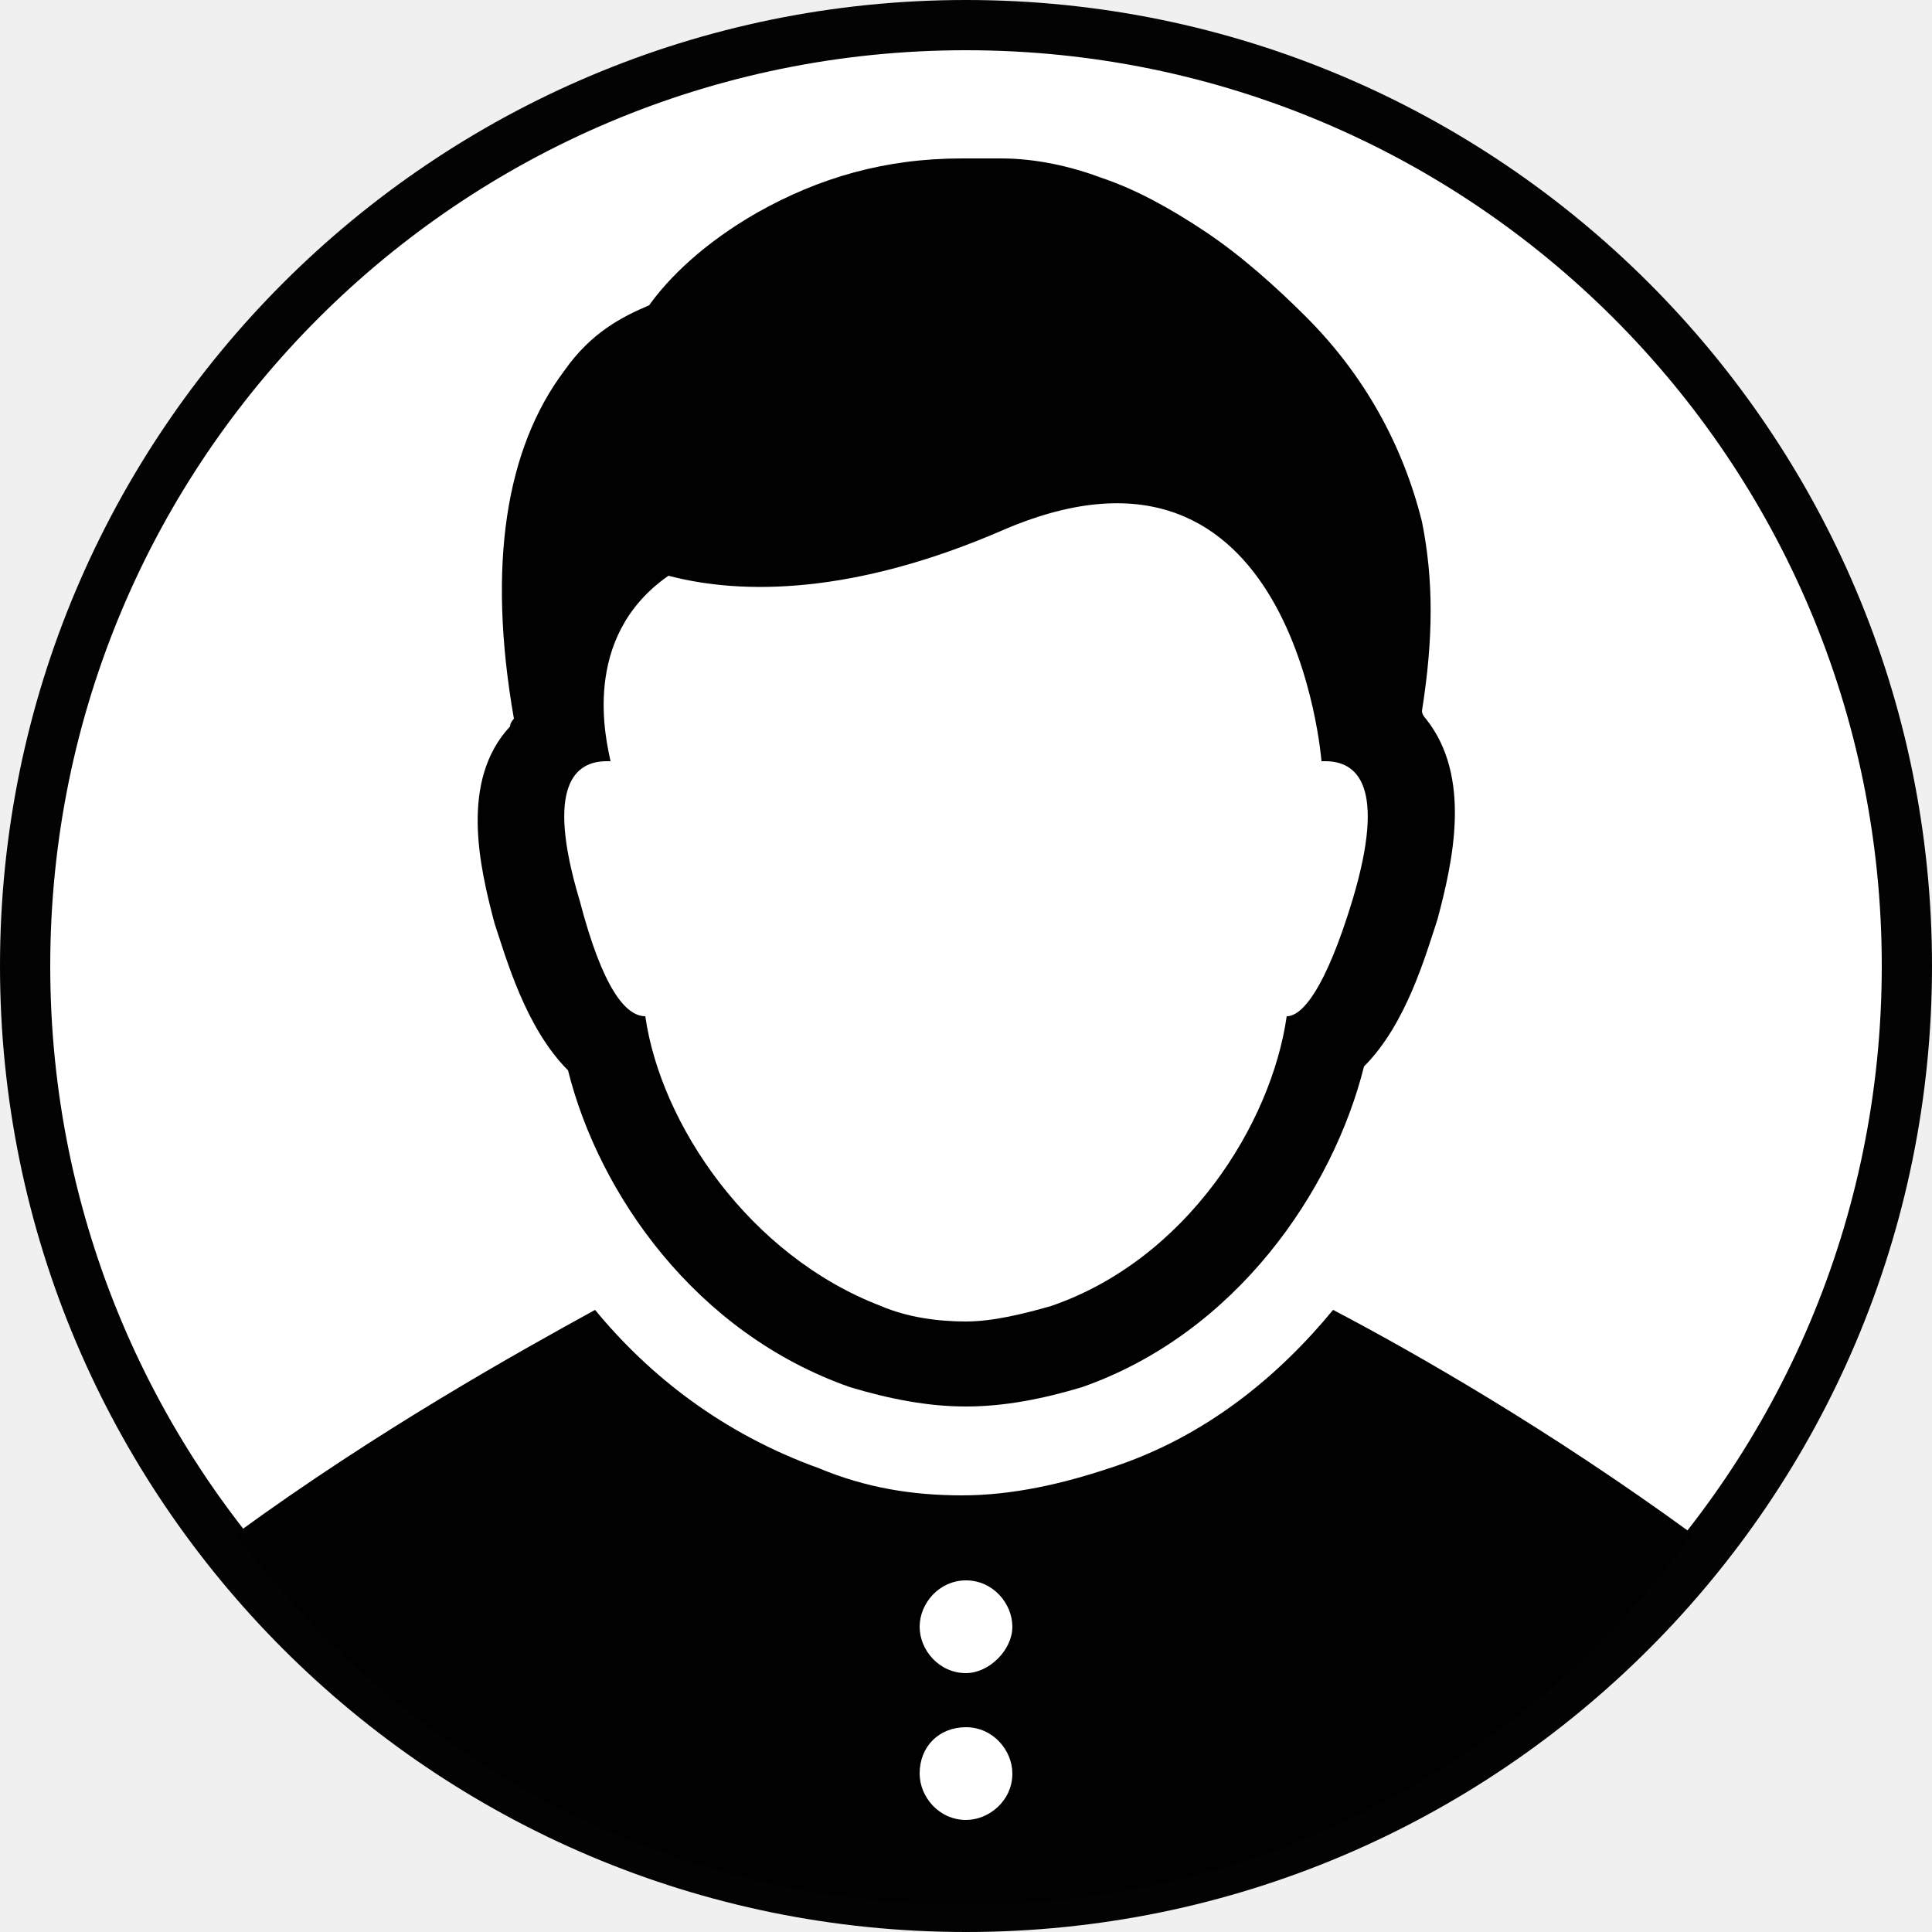
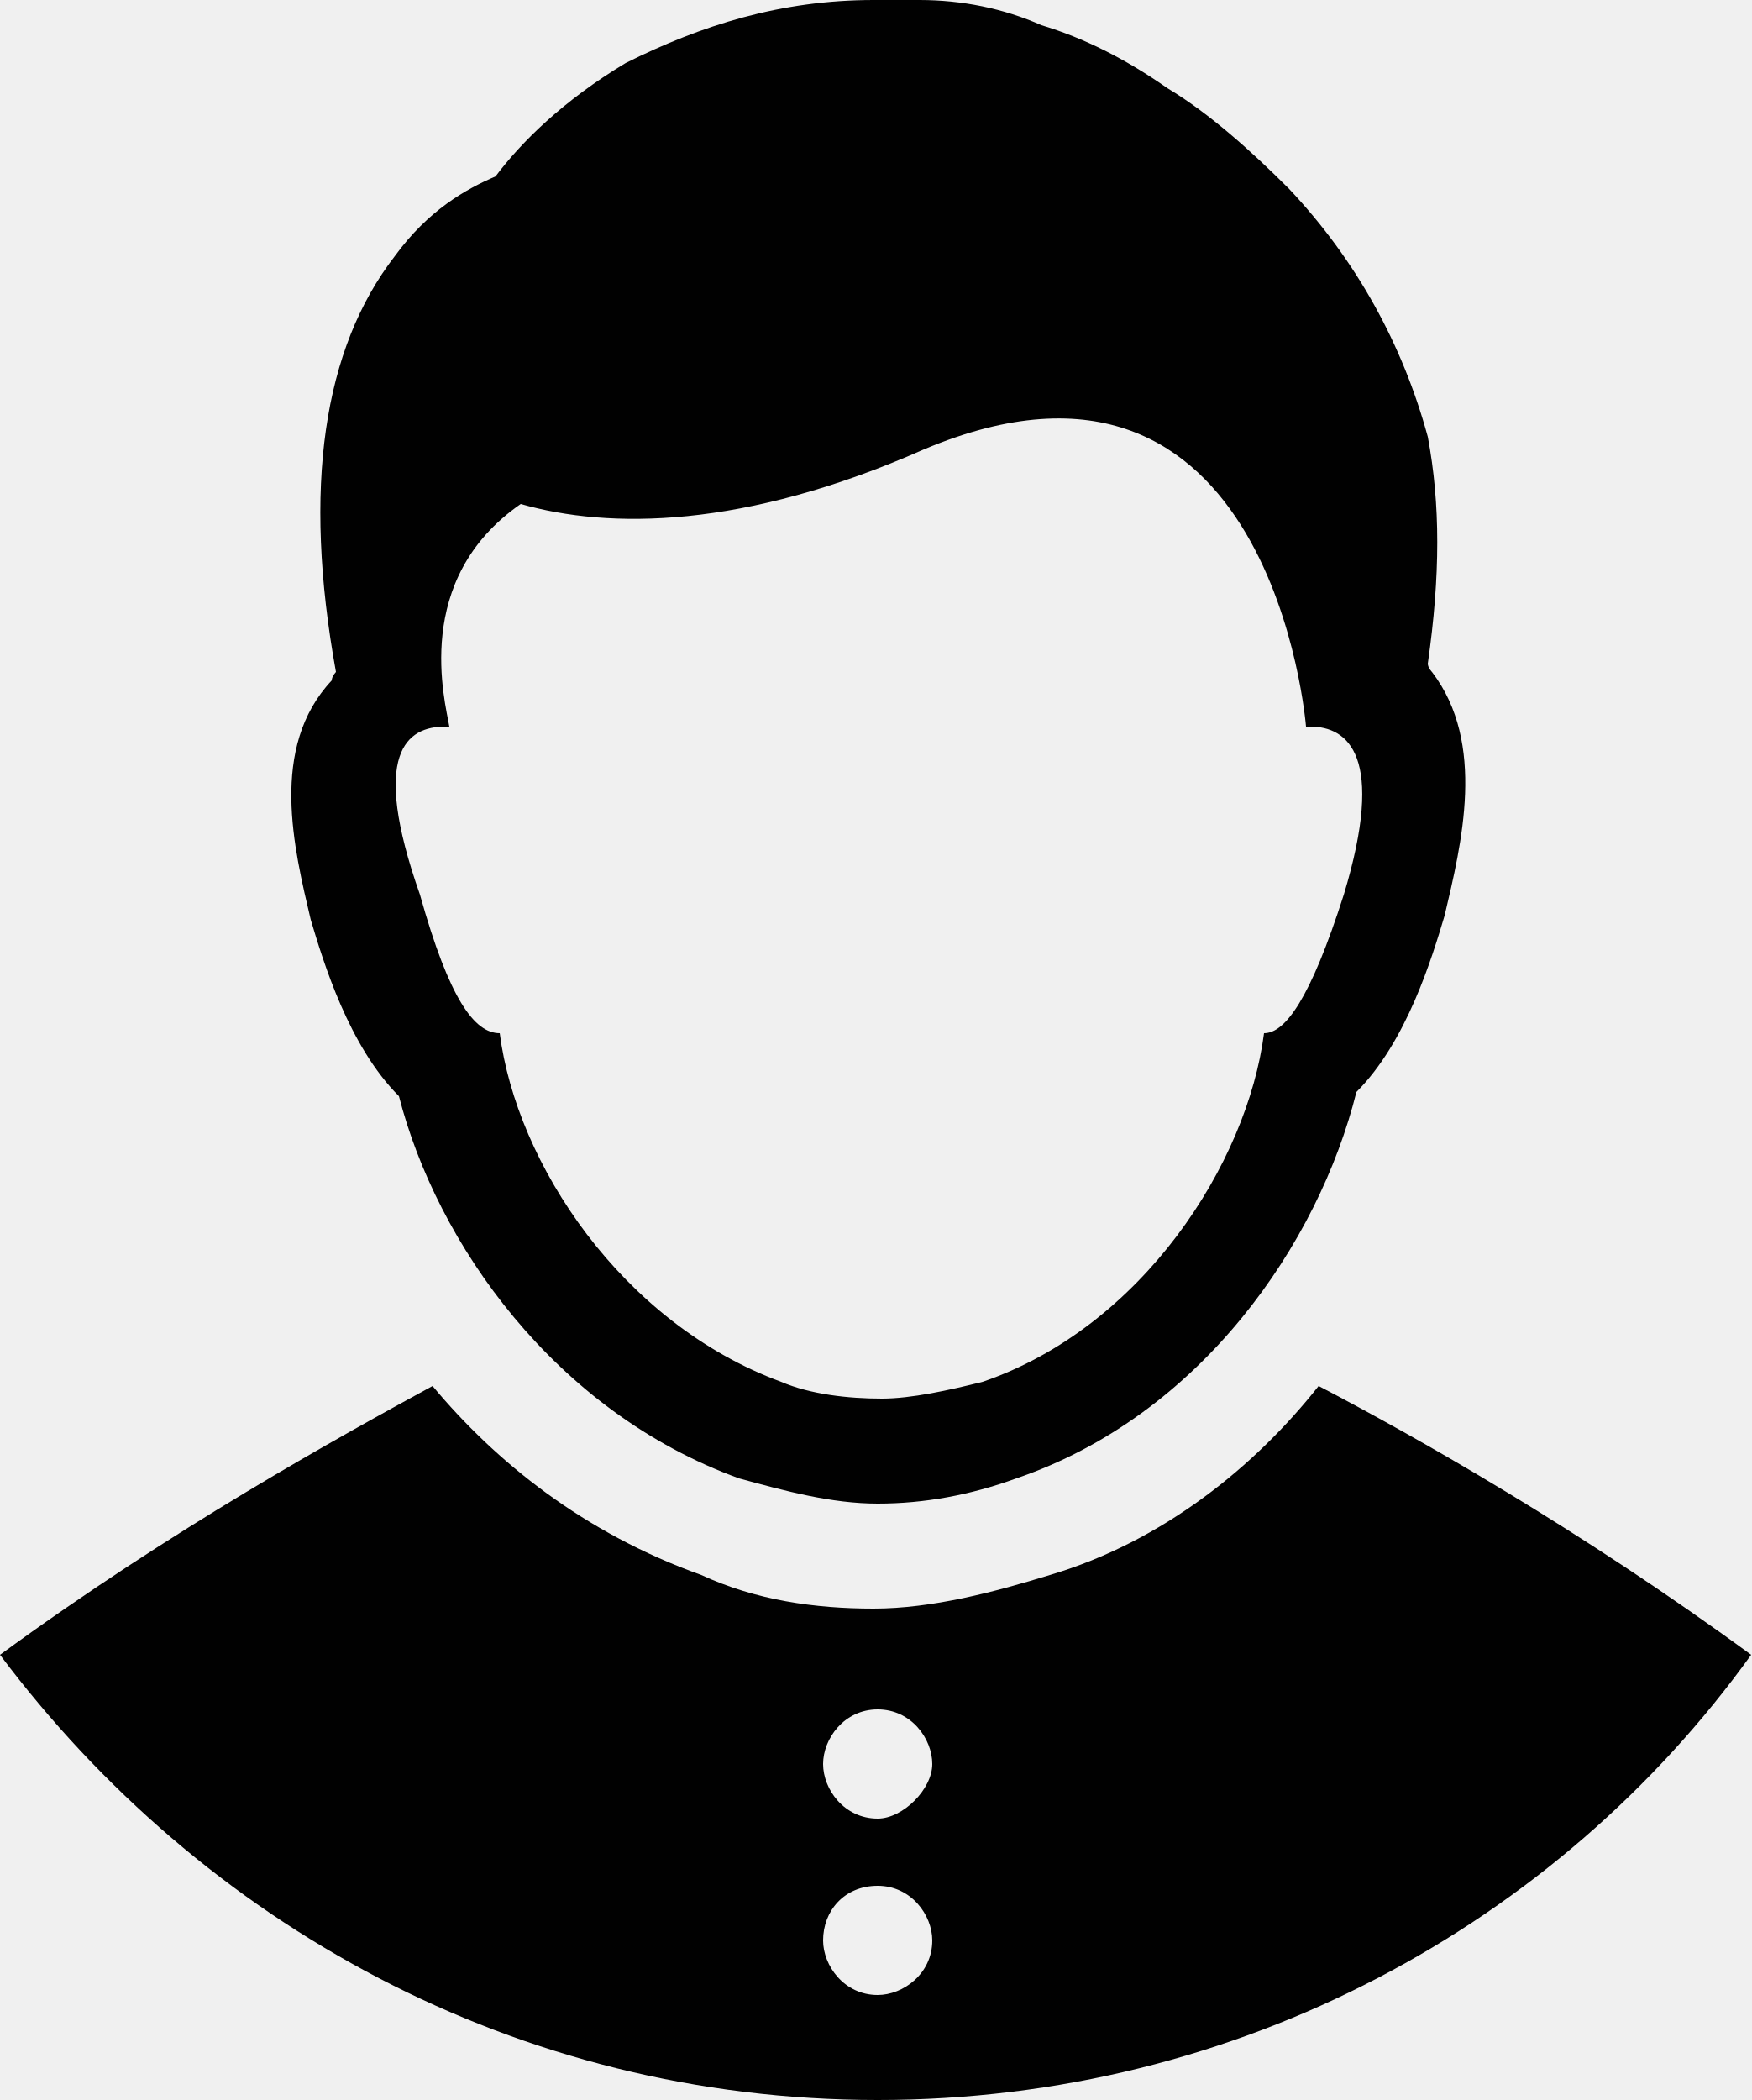
- <svg xmlns="http://www.w3.org/2000/svg" version="1.1" id="Layer_1" x="0px" y="0px" viewBox="0 0 50 50" style="enable-background:new 0 0 50 50;" xml:space="preserve">
+ <svg xmlns="http://www.w3.org/2000/svg" version="1.1" id="Layer_1" x="0px" y="0px" viewBox="0 0 41.7 50" style="enable-background:new 0 0 41.7 50;" xml:space="preserve">
  <style type="text/css">
	.st0{display:none;fill:#FFFFFF;}
- 	.st1{fill:#FFFFFF;}
- 	.st2{fill:#030303;}
- 	.st3{fill:#010101;}
+ 	.st1{display:none;}
+ 	.st2{display:inline;fill:#FFFFFF;}
+ 	.st3{display:inline;fill:#030303;}
+ 	.st4{fill:#010101;}
</style>
-   <ellipse class="st0" cx="25" cy="18.9" rx="24.9" ry="25" />
+   <ellipse class="st0" cx="20.8" cy="18.9" rx="24.9" ry="25" />
  <g>
-     <g>
-       <circle class="st1" cx="25" cy="25" r="24.3" />
-       <path class="st2" d="M25,50C11.2,50,0,38.8,0,25C0,11.2,11.2,0,25,0s25,11.2,25,25C50,38.8,38.8,50,25,50z M25,1.3    C11.9,1.3,1.3,11.9,1.3,25c0,13.1,10.6,23.7,23.7,23.7S48.7,38.1,48.7,25C48.7,11.9,38.1,1.3,25,1.3z" />
+     <g class="st1">
+       <circle class="st2" cx="20.8" cy="25" r="24.3" />
+       <path class="st3" d="M20.8,50C7,50-4.2,38.8-4.2,25S7,0,20.8,0s25,11.2,25,25S34.6,50,20.8,50z M20.8,1.3C7.7,1.3-2.9,11.9-2.9,25    S7.7,48.7,20.8,48.7S44.5,38.1,44.5,25S33.9,1.3,20.8,1.3z" />
    </g>
    <g>
      <g>
-         <path class="st3" d="M12.8,23.9c0.3,0.9,0.8,2.7,1.9,3.8c0.8,3.2,3.3,6.8,7.3,8.2c1,0.3,2,0.5,3,0.5c1,0,2-0.2,3-0.5     c4-1.4,6.5-5.1,7.3-8.3c1.1-1.1,1.6-2.9,1.9-3.8c0.4-1.5,0.9-3.7-0.3-5.2c0,0-0.1-0.1-0.1-0.2c0.3-1.9,0.3-3.4,0-4.9     c-0.5-2-1.5-3.8-3-5.3c-0.8-0.8-1.7-1.6-2.6-2.2c-0.9-0.6-1.8-1.1-2.7-1.4l0,0c-0.8-0.3-1.7-0.5-2.6-0.5c-0.3,0-0.7,0-1,0     c-2,0-3.7,0.5-5.3,1.4c-1.4,0.8-2.3,1.7-2.8,2.4c-0.7,0.3-1.5,0.7-2.2,1.7c-1.5,2-2,5-1.3,9c0,0-0.1,0.1-0.1,0.2     C11.9,20.2,12.4,22.4,12.8,23.9z M15.7,19.7c0,0,0.1,0,0.1,0v0c-0.1-0.5-0.8-3.2,1.5-4.8c1.9,0.5,4.8,0.5,8.7-1.2     c7.5-3.2,8.2,6,8.2,6l0,0c0,0,0.1,0,0.1,0c0.8,0,1.6,0.6,0.7,3.6c-0.7,2.3-1.3,3-1.7,3c-0.4,2.8-2.6,6.3-6.1,7.5     c-0.7,0.2-1.5,0.4-2.2,0.4c-0.7,0-1.5-0.1-2.2-0.4c-3.4-1.3-5.7-4.7-6.1-7.5c-0.5,0-1.1-0.7-1.7-3C14.1,20.3,14.9,19.7,15.7,19.7     z" />
+         <path class="st4" d="M7.4,21.9c0.3,1,0.9,3,2.1,4.2c0.9,3.5,3.7,7.5,8.1,9.1c1.1,0.3,2.2,0.6,3.3,0.6c1.1,0,2.2-0.2,3.3-0.6     c4.4-1.5,7.2-5.6,8.1-9.2c1.2-1.2,1.8-3.2,2.1-4.2c0.4-1.7,1-4.1-0.3-5.8c0,0-0.1-0.1-0.1-0.2c0.3-2.1,0.3-3.8,0-5.4     c-0.6-2.2-1.7-4.2-3.3-5.9c-0.9-0.9-1.9-1.8-2.9-2.4c-1-0.7-2-1.2-3-1.5l0,0C23.9,0.2,22.9,0,21.9,0c-0.3,0-0.8,0-1.1,0     c-2.2,0-4.1,0.6-5.9,1.5c-1.5,0.9-2.5,1.9-3.1,2.7C11.1,4.5,10.2,5,9.4,6.1C7.7,8.3,7.2,11.6,8,16c0,0-0.1,0.1-0.1,0.2     C6.4,17.8,7,20.2,7.4,21.9z M10.6,17.3h0.1l0,0c-0.1-0.6-0.9-3.5,1.7-5.3c2.1,0.6,5.3,0.6,9.6-1.3c8.3-3.5,9.1,6.6,9.1,6.6l0,0     h0.1c0.9,0,1.8,0.7,0.8,4c-0.8,2.5-1.4,3.3-1.9,3.3c-0.4,3.1-2.9,7-6.7,8.3c-0.8,0.2-1.7,0.4-2.4,0.4c-0.8,0-1.7-0.1-2.4-0.4     c-3.8-1.4-6.3-5.2-6.7-8.3c-0.6,0-1.2-0.8-1.9-3.3C8.8,17.9,9.7,17.3,10.6,17.3z" />
      </g>
      <g>
-         <path class="st3" d="M25,49.3c7.8,0,14.6-3.8,18.8-9.6c-3.7-2.7-7.2-4.7-9.3-5.8l0,0c-1.4,1.7-3.3,3.3-5.8,4.1     c-1.2,0.4-2.5,0.7-3.8,0.7c-1.3,0-2.5-0.2-3.7-0.7c-2.5-0.9-4.4-2.4-5.8-4.1c-2,1.1-5.6,3.1-9.3,5.8C10.4,45.5,17.2,49.3,25,49.3     z M25,40.9c0.7,0,1.2,0.6,1.2,1.2s-0.6,1.2-1.2,1.2c-0.7,0-1.2-0.6-1.2-1.2S24.3,40.9,25,40.9z M25,44.7c0.7,0,1.2,0.6,1.2,1.2     c0,0.7-0.6,1.2-1.2,1.2c-0.7,0-1.2-0.6-1.2-1.2C23.8,45.2,24.3,44.7,25,44.7z" />
+         <path class="st4" d="M20.9,50c8.6,0,16.2-4.2,20.8-10.6c-4.1-3-8-5.2-10.3-6.4l0,0c-1.5,1.9-3.7,3.7-6.4,4.5     c-1.3,0.4-2.8,0.8-4.2,0.8c-1.4,0-2.8-0.2-4.1-0.8c-2.8-1-4.9-2.7-6.4-4.5C8.1,34.2,4.1,36.4,0,39.4C4.8,45.8,12.3,50,20.9,50z      M20.9,40.7c0.8,0,1.3,0.7,1.3,1.3s-0.7,1.3-1.3,1.3c-0.8,0-1.3-0.7-1.3-1.3S20.1,40.7,20.9,40.7z M20.9,44.9     c0.8,0,1.3,0.7,1.3,1.3c0,0.8-0.7,1.3-1.3,1.3c-0.8,0-1.3-0.7-1.3-1.3C19.6,45.5,20.1,44.9,20.9,44.9z" />
      </g>
    </g>
  </g>
</svg>
